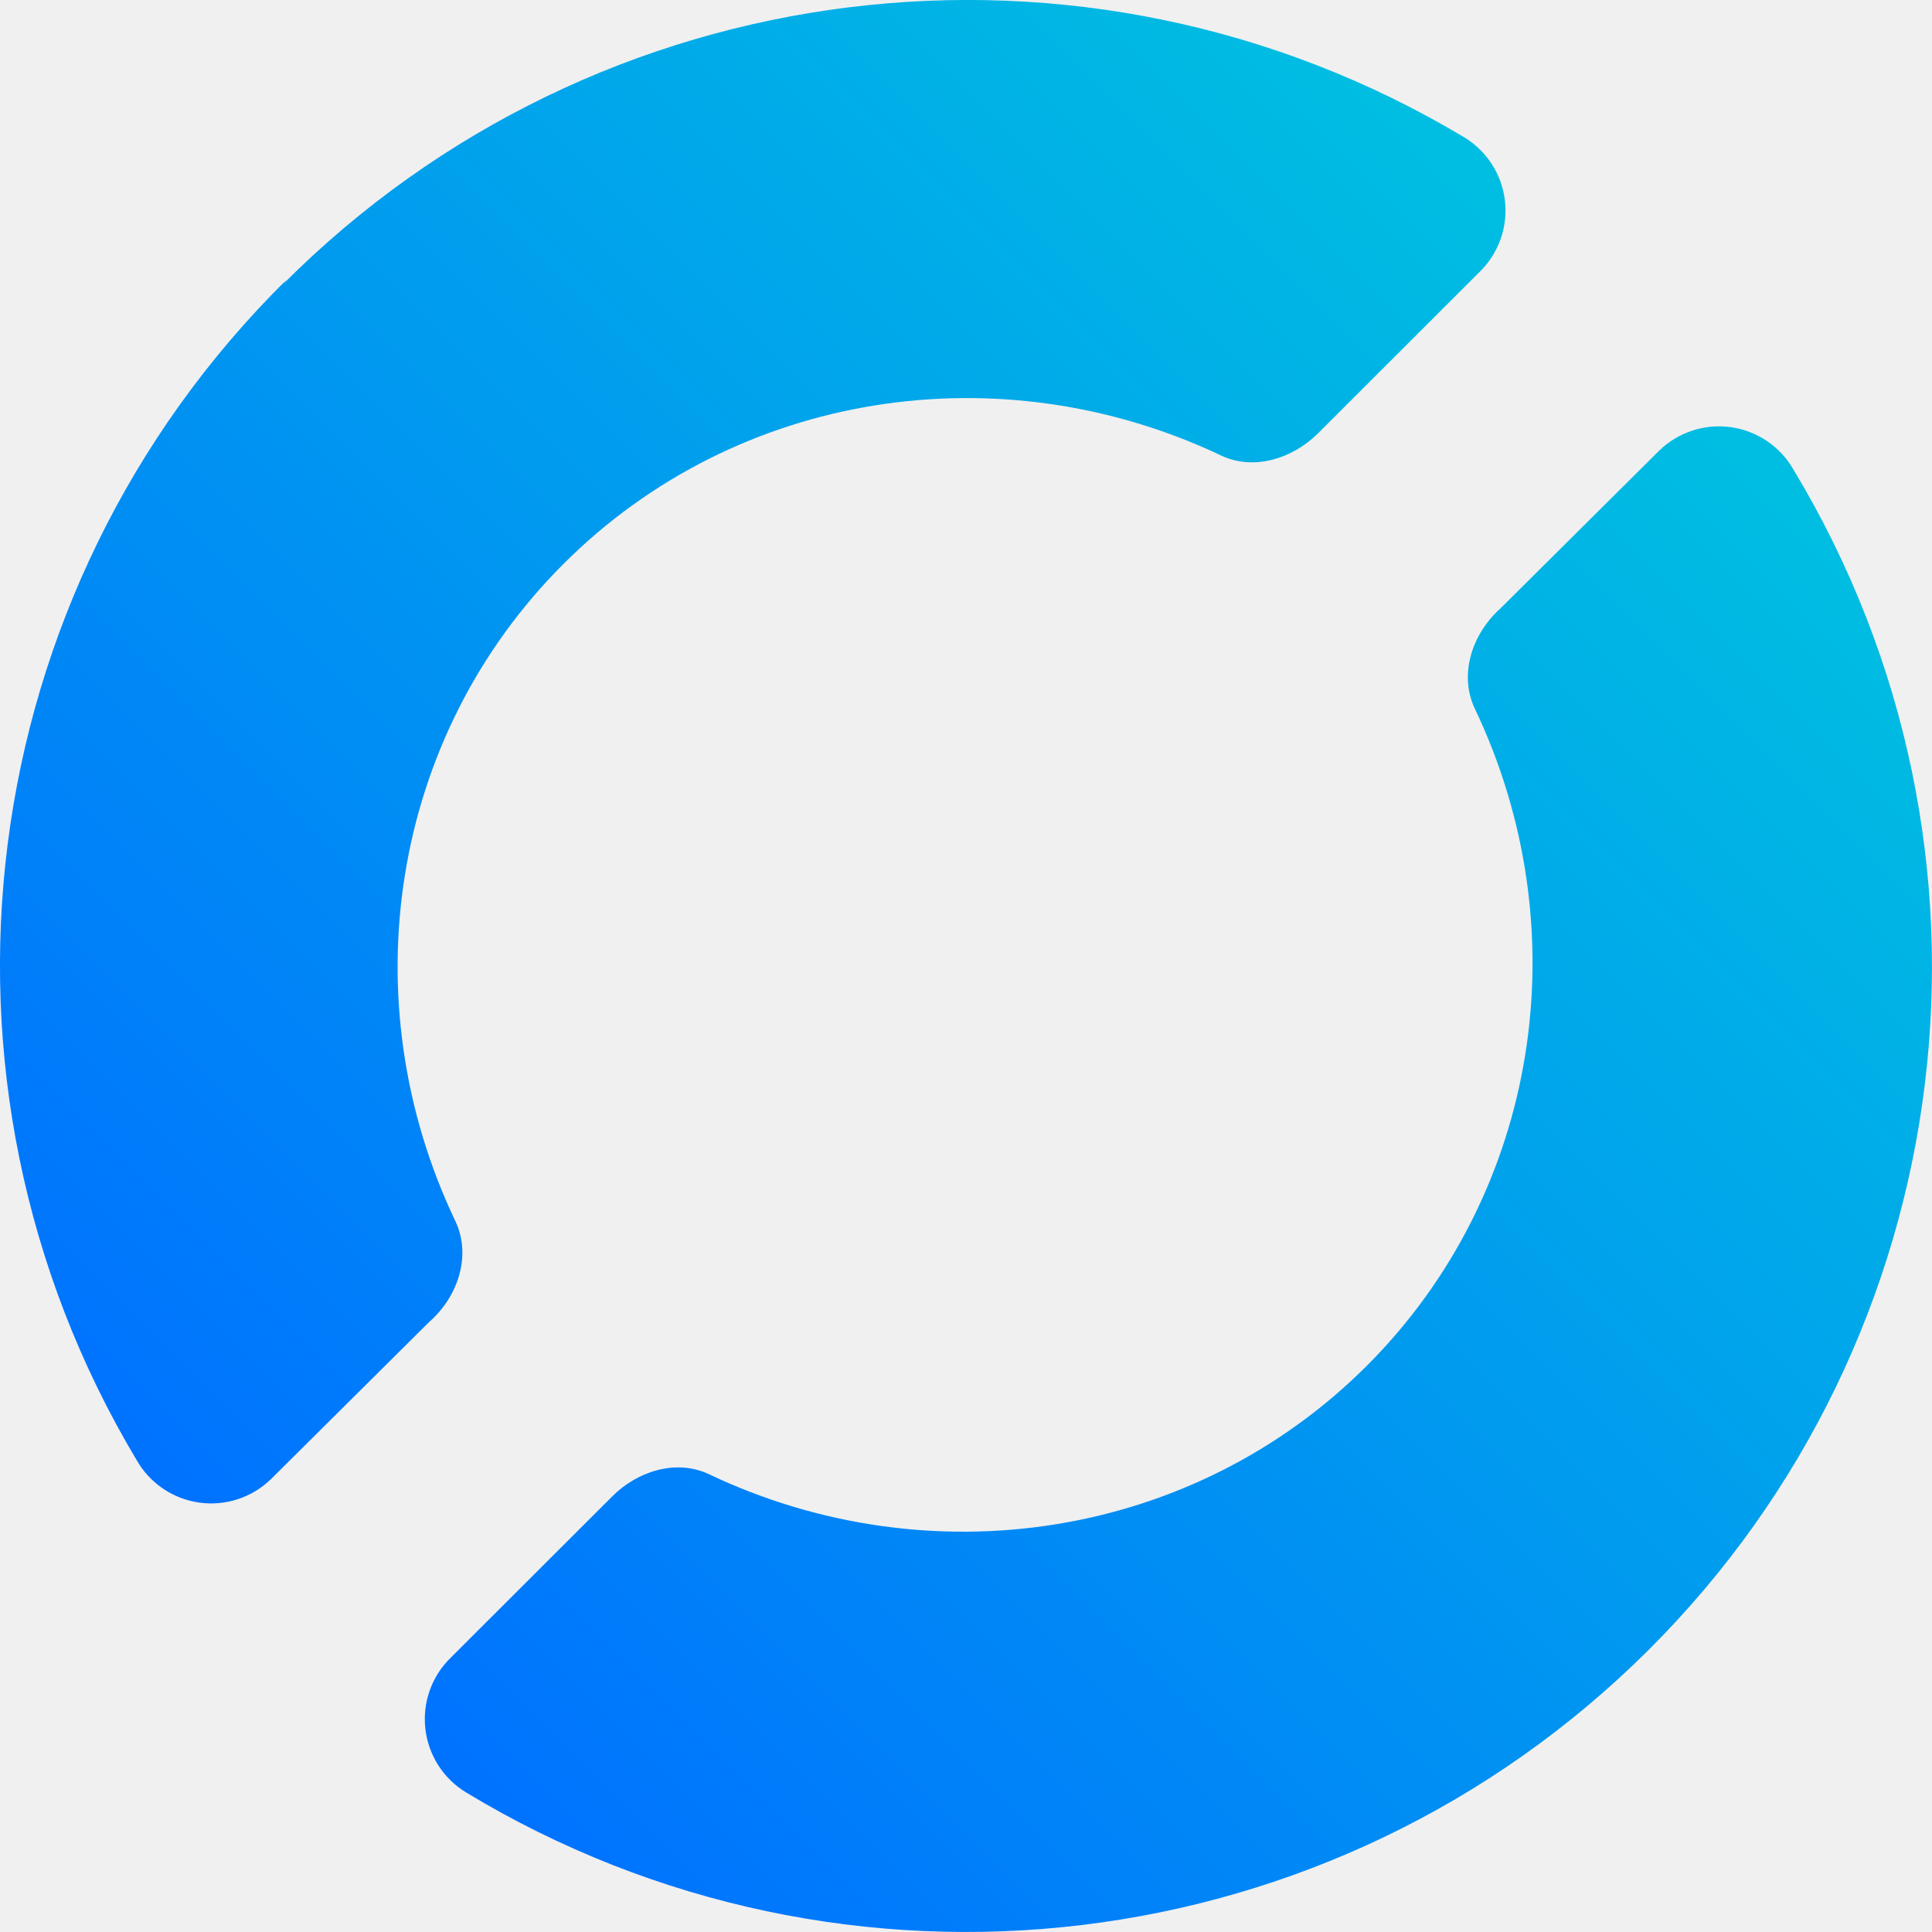
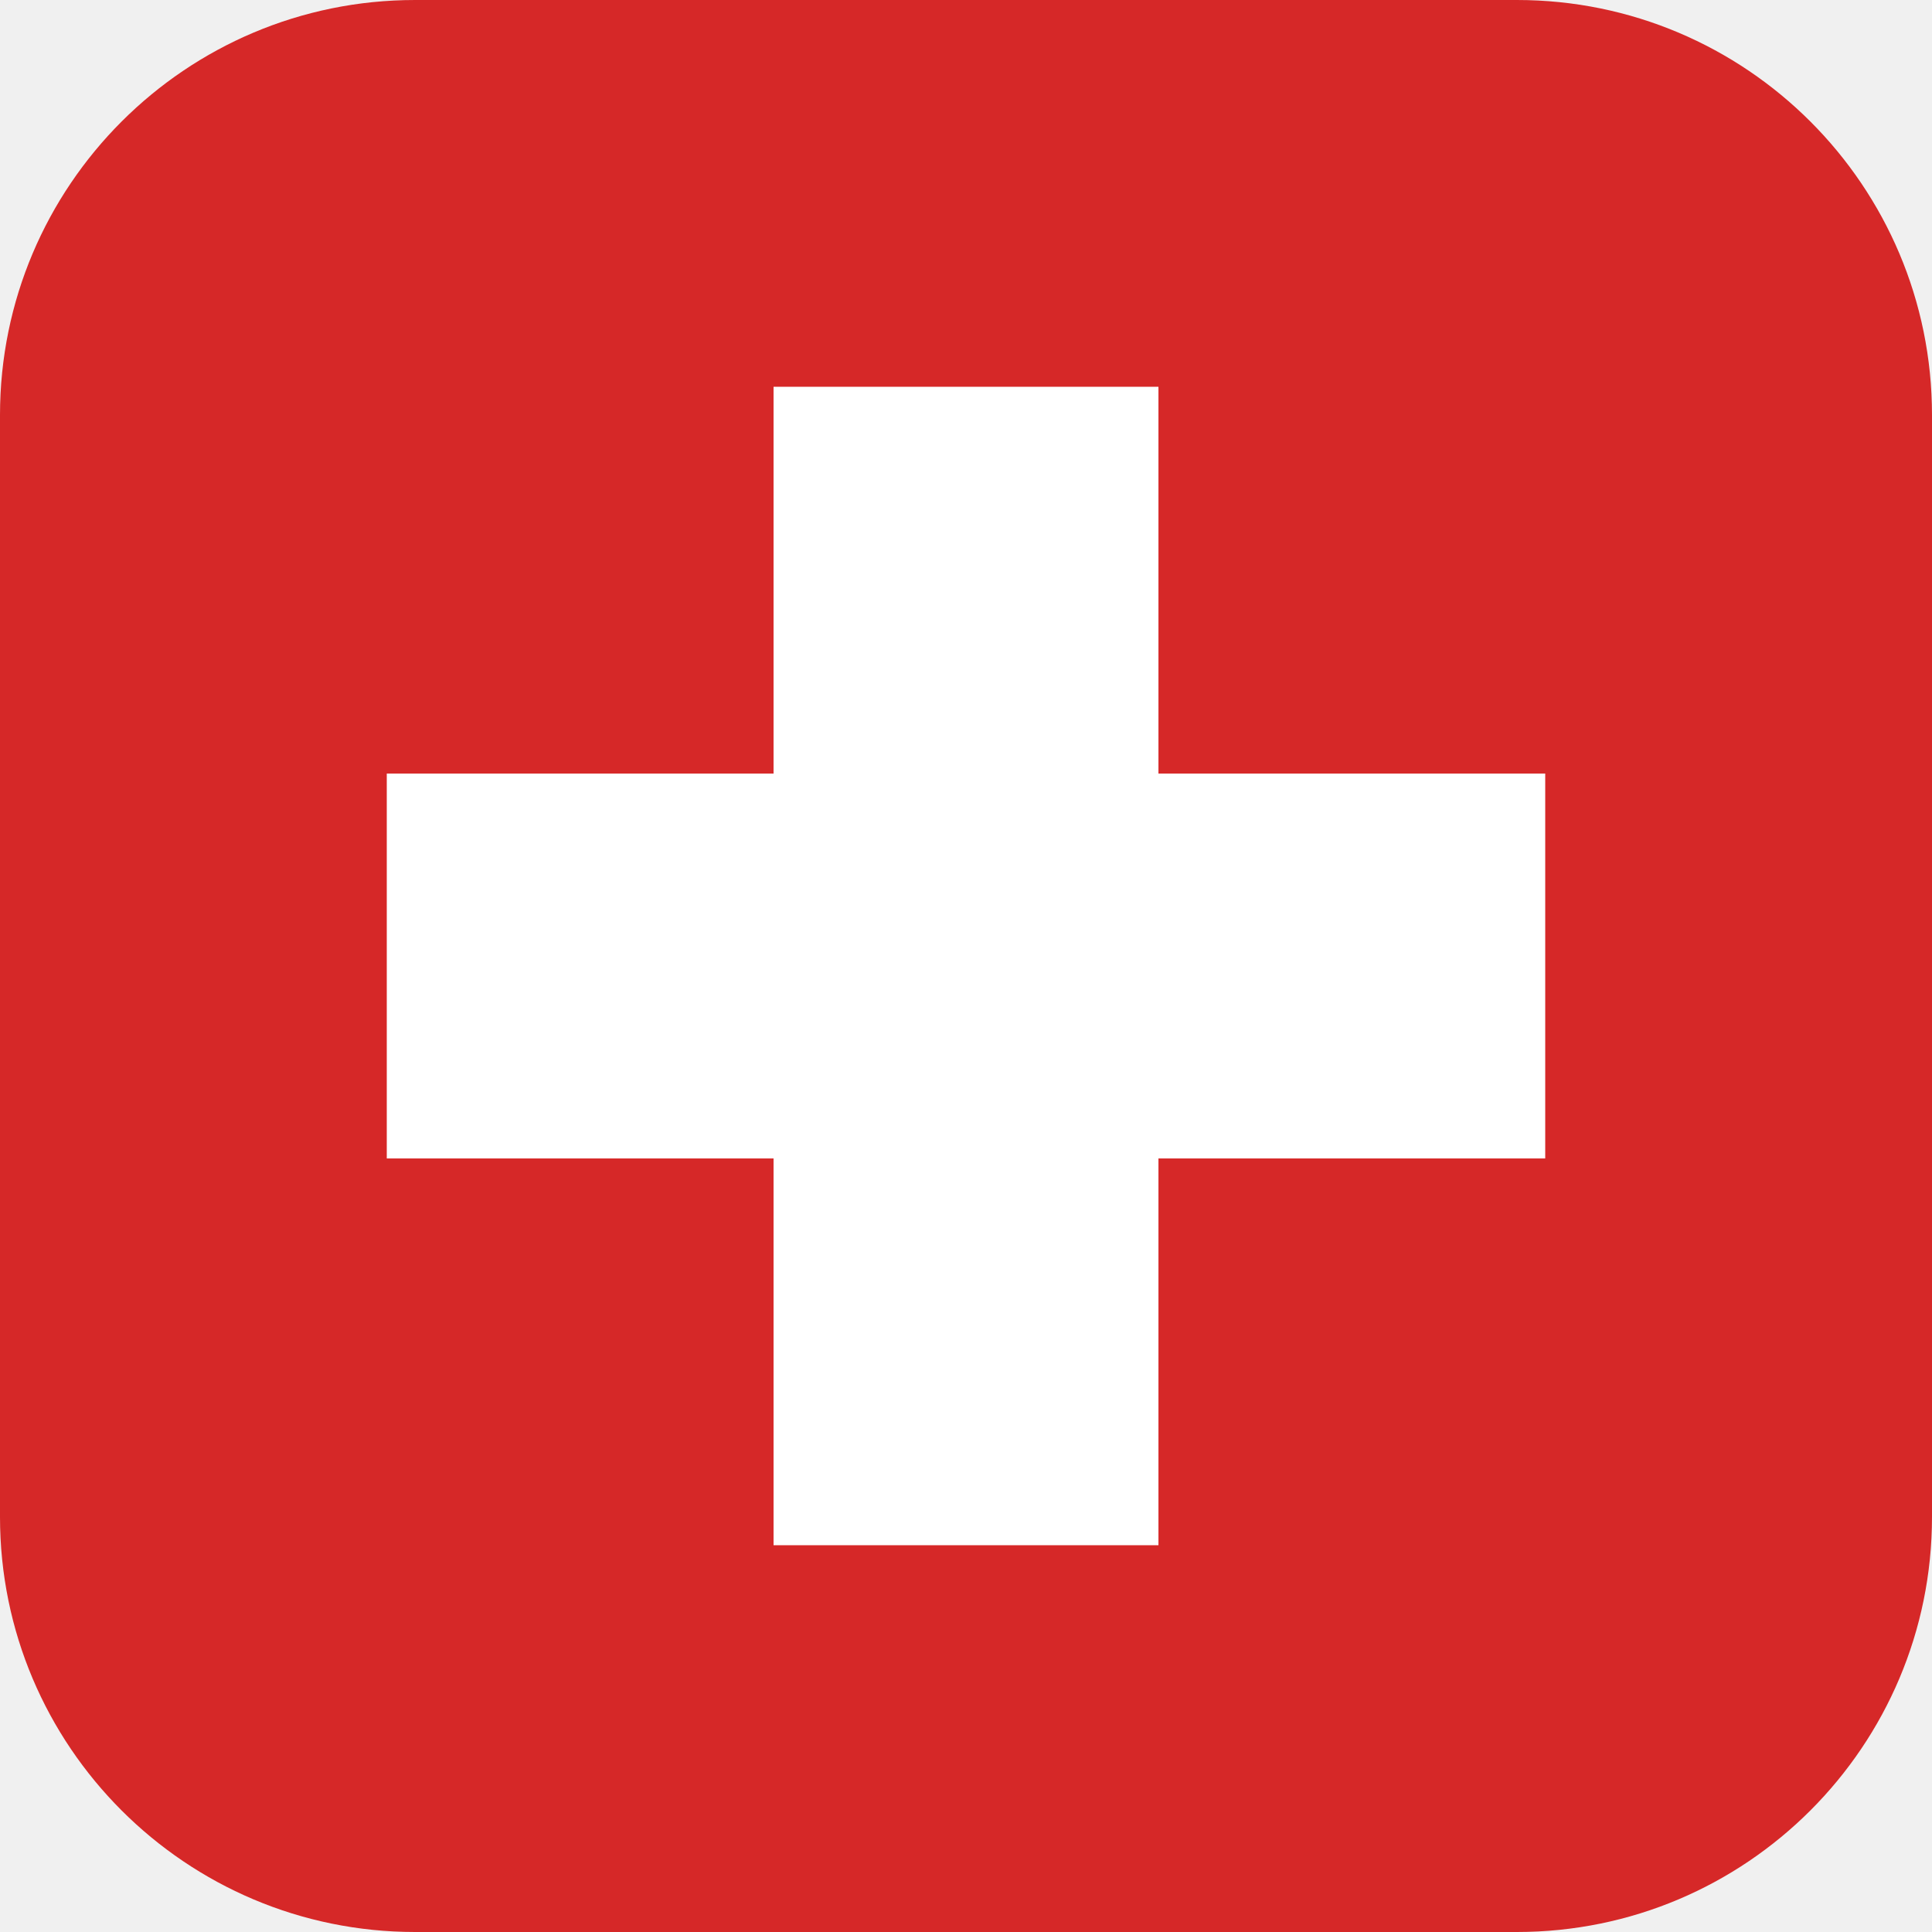
- <svg xmlns="http://www.w3.org/2000/svg" xmlns:xlink="http://www.w3.org/1999/xlink" xml:space="preserve" width="26" height="26" style="isolation:isolate" viewBox="66.993 897.484 26 26">
-   <defs>
-     <linearGradient xlink:href="#a" id="b" x1=".148" x2=".845" y1=".851" y2=".154" gradientTransform="matrix(26.00048 0 0 25.99935 66.993 897.485)" gradientUnits="userSpaceOnUse" />
-   </defs>
-   <linearGradient id="a" x1=".148" x2=".845" y1=".851" y2=".154" gradientTransform="matrix(26.301 0 0 26.331 90.674 911.757)" gradientUnits="userSpaceOnUse">
-     <stop offset="0" stop-color="#004ba6" style="stop-color:#0071ff;stop-opacity:1" />
-     <stop offset="1" stop-color="#00bfe1" style="stop-color:#00bfe1;stop-opacity:1" />
-   </linearGradient>
-   <path fill="url(#a)" d="m89.318 903.552-2.135 2.122c-.376.337-.558.879-.347 1.337 1.422 2.976.882 6.524-1.452 8.856-2.335 2.331-5.887 2.87-8.866 1.449-.439-.197-.954-.03-1.292.312l-2.17 2.167a1.154 1.154 0 0 0 .208 1.81 13.005 13.005 0 0 0 15.91-1.912 12.97 12.97 0 0 0 1.956-15.887 1.154 1.154 0 0 0-1.812-.254zm-18.467-2.305a12.969 12.969 0 0 0-2.02 15.885 1.154 1.154 0 0 0 1.812.254l2.124-2.11c.385-.336.572-.884.359-1.348-1.423-2.976-.884-6.524 1.451-8.856 2.334-2.332 5.887-2.871 8.866-1.45.434.194.942.033 1.281-.3l2.182-2.18a1.152 1.152 0 0 0-.208-1.81 13.009 13.009 0 0 0-15.893 1.973z" style="fill:url(#b);stroke-width:.988" />
+ <svg xmlns="http://www.w3.org/2000/svg" viewBox="0 0 1024 1024">
+   <rect width="1024" height="1024" rx="220" fill="#d62828" />
+   <path fill="#fff" d="M410 205h204v205h205v204H614v205H410V614H205V410h205z" />
</svg>
